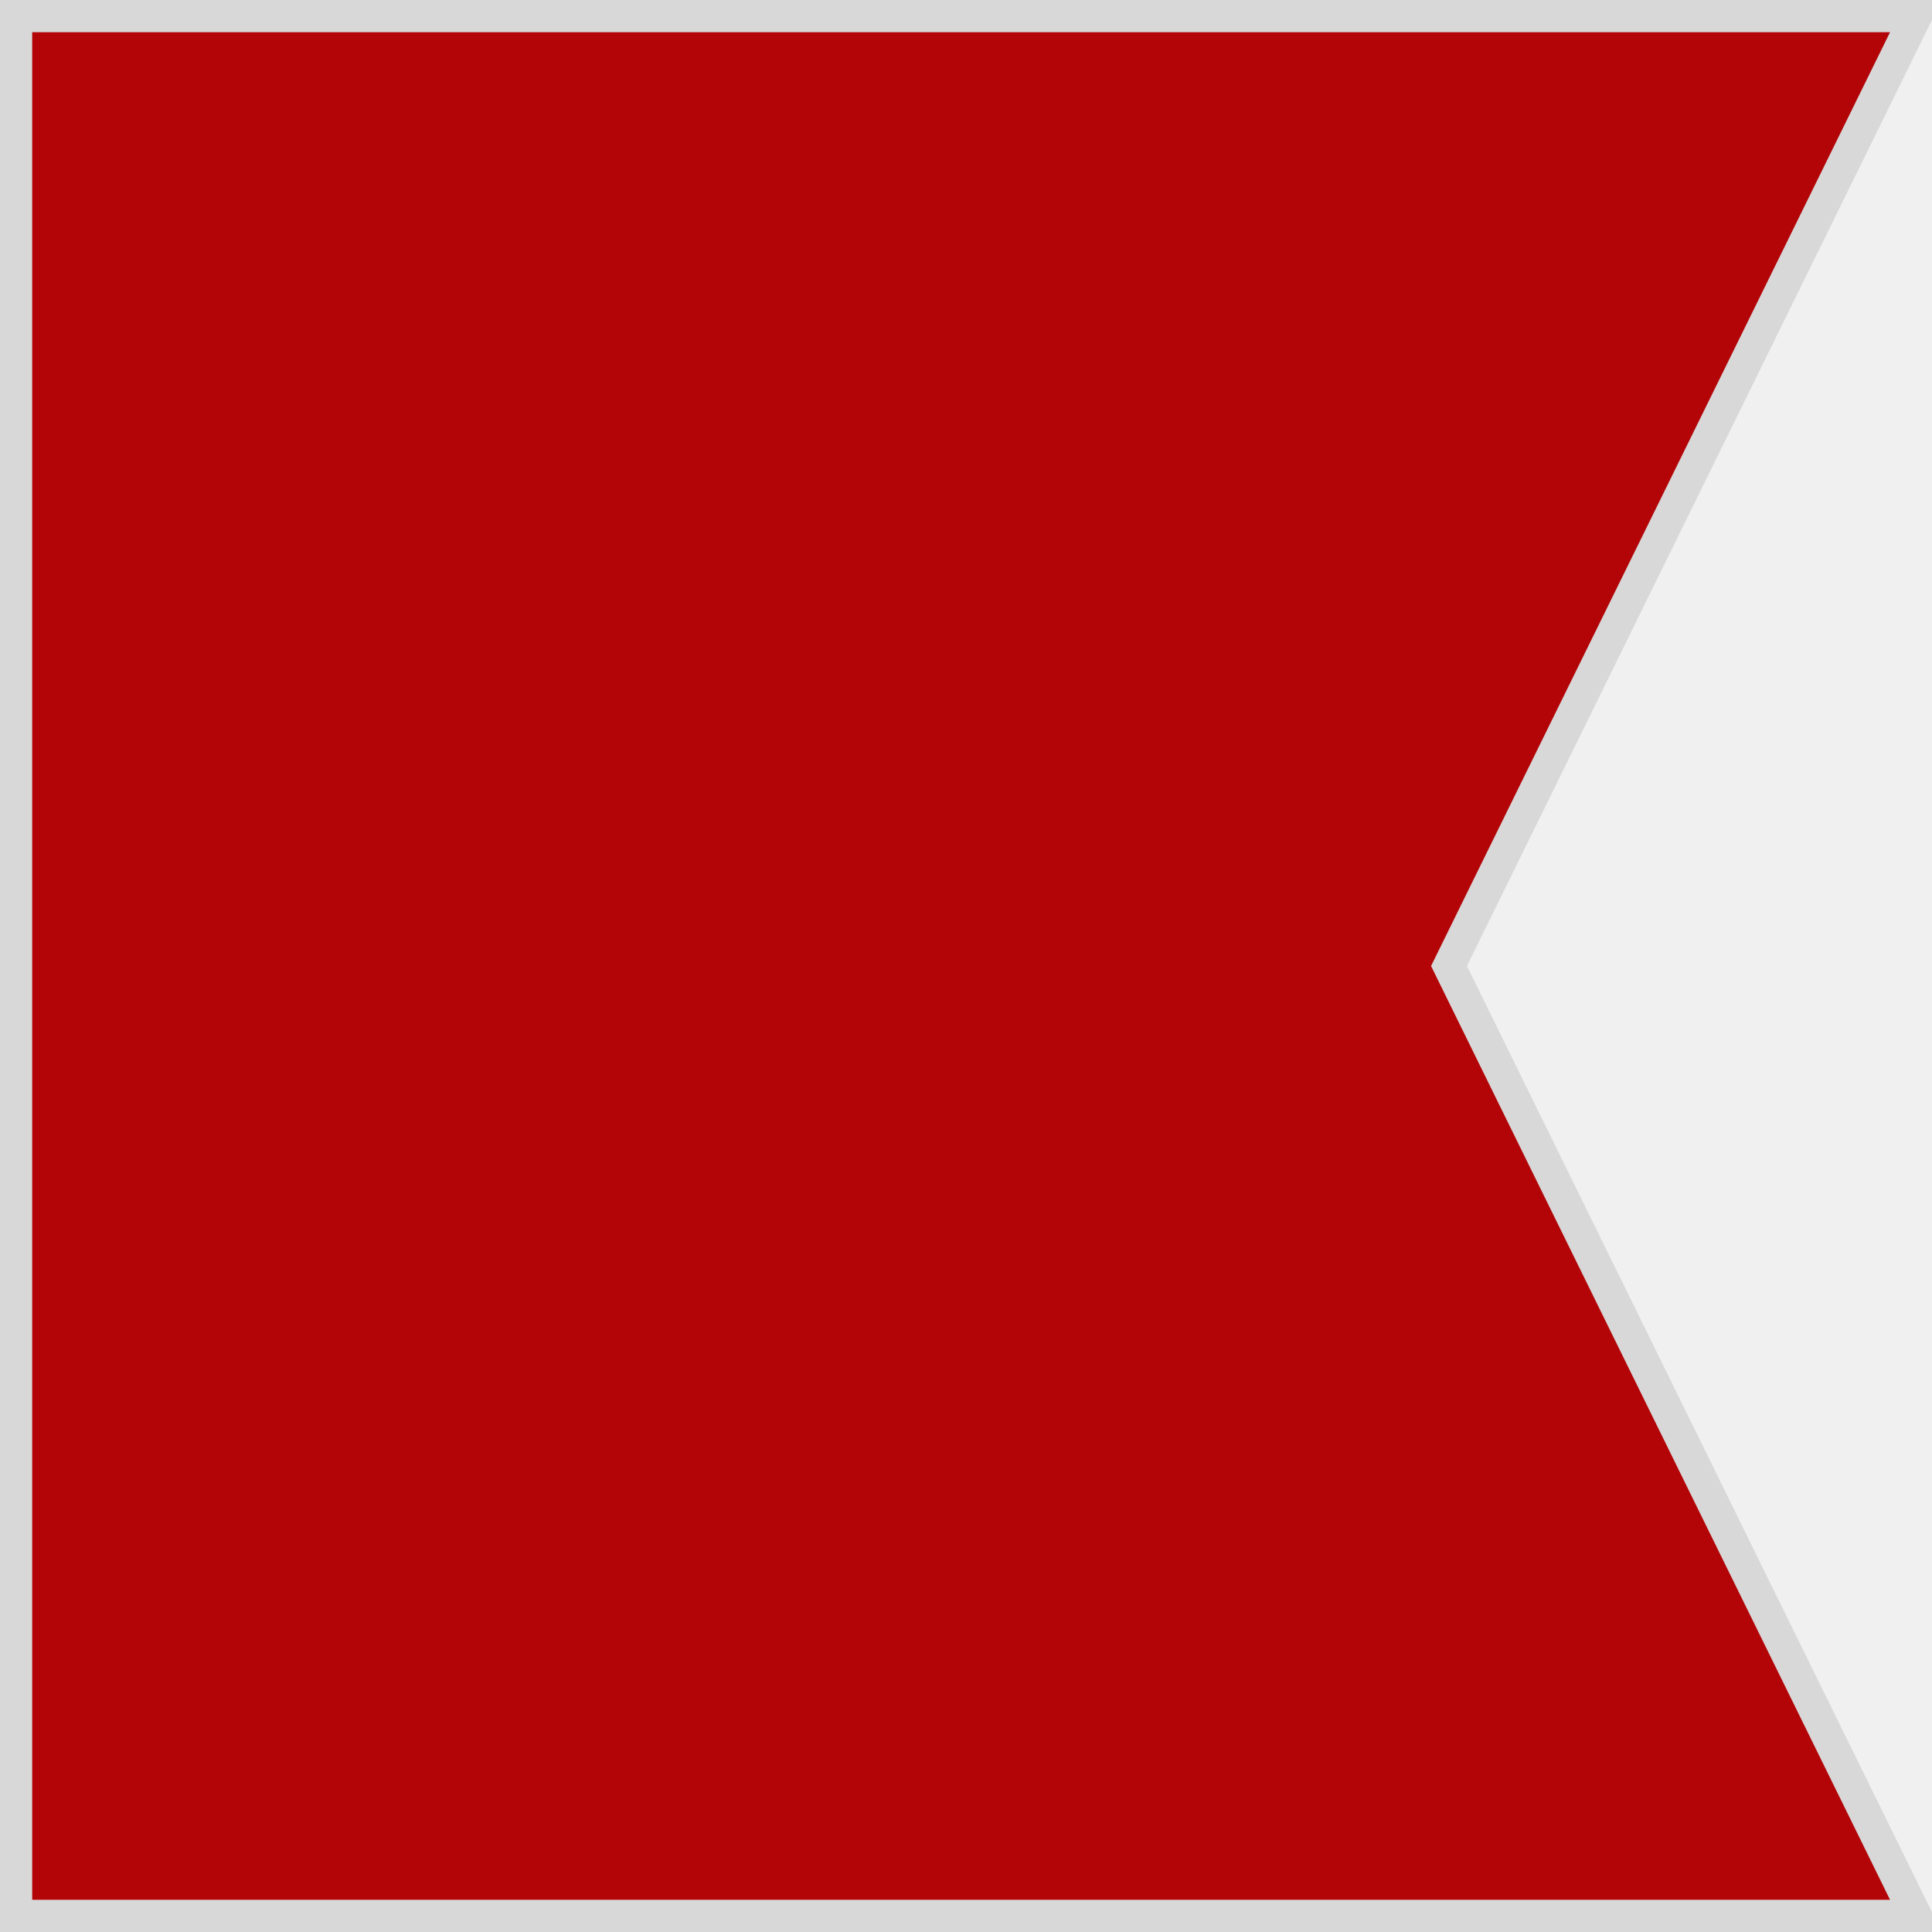
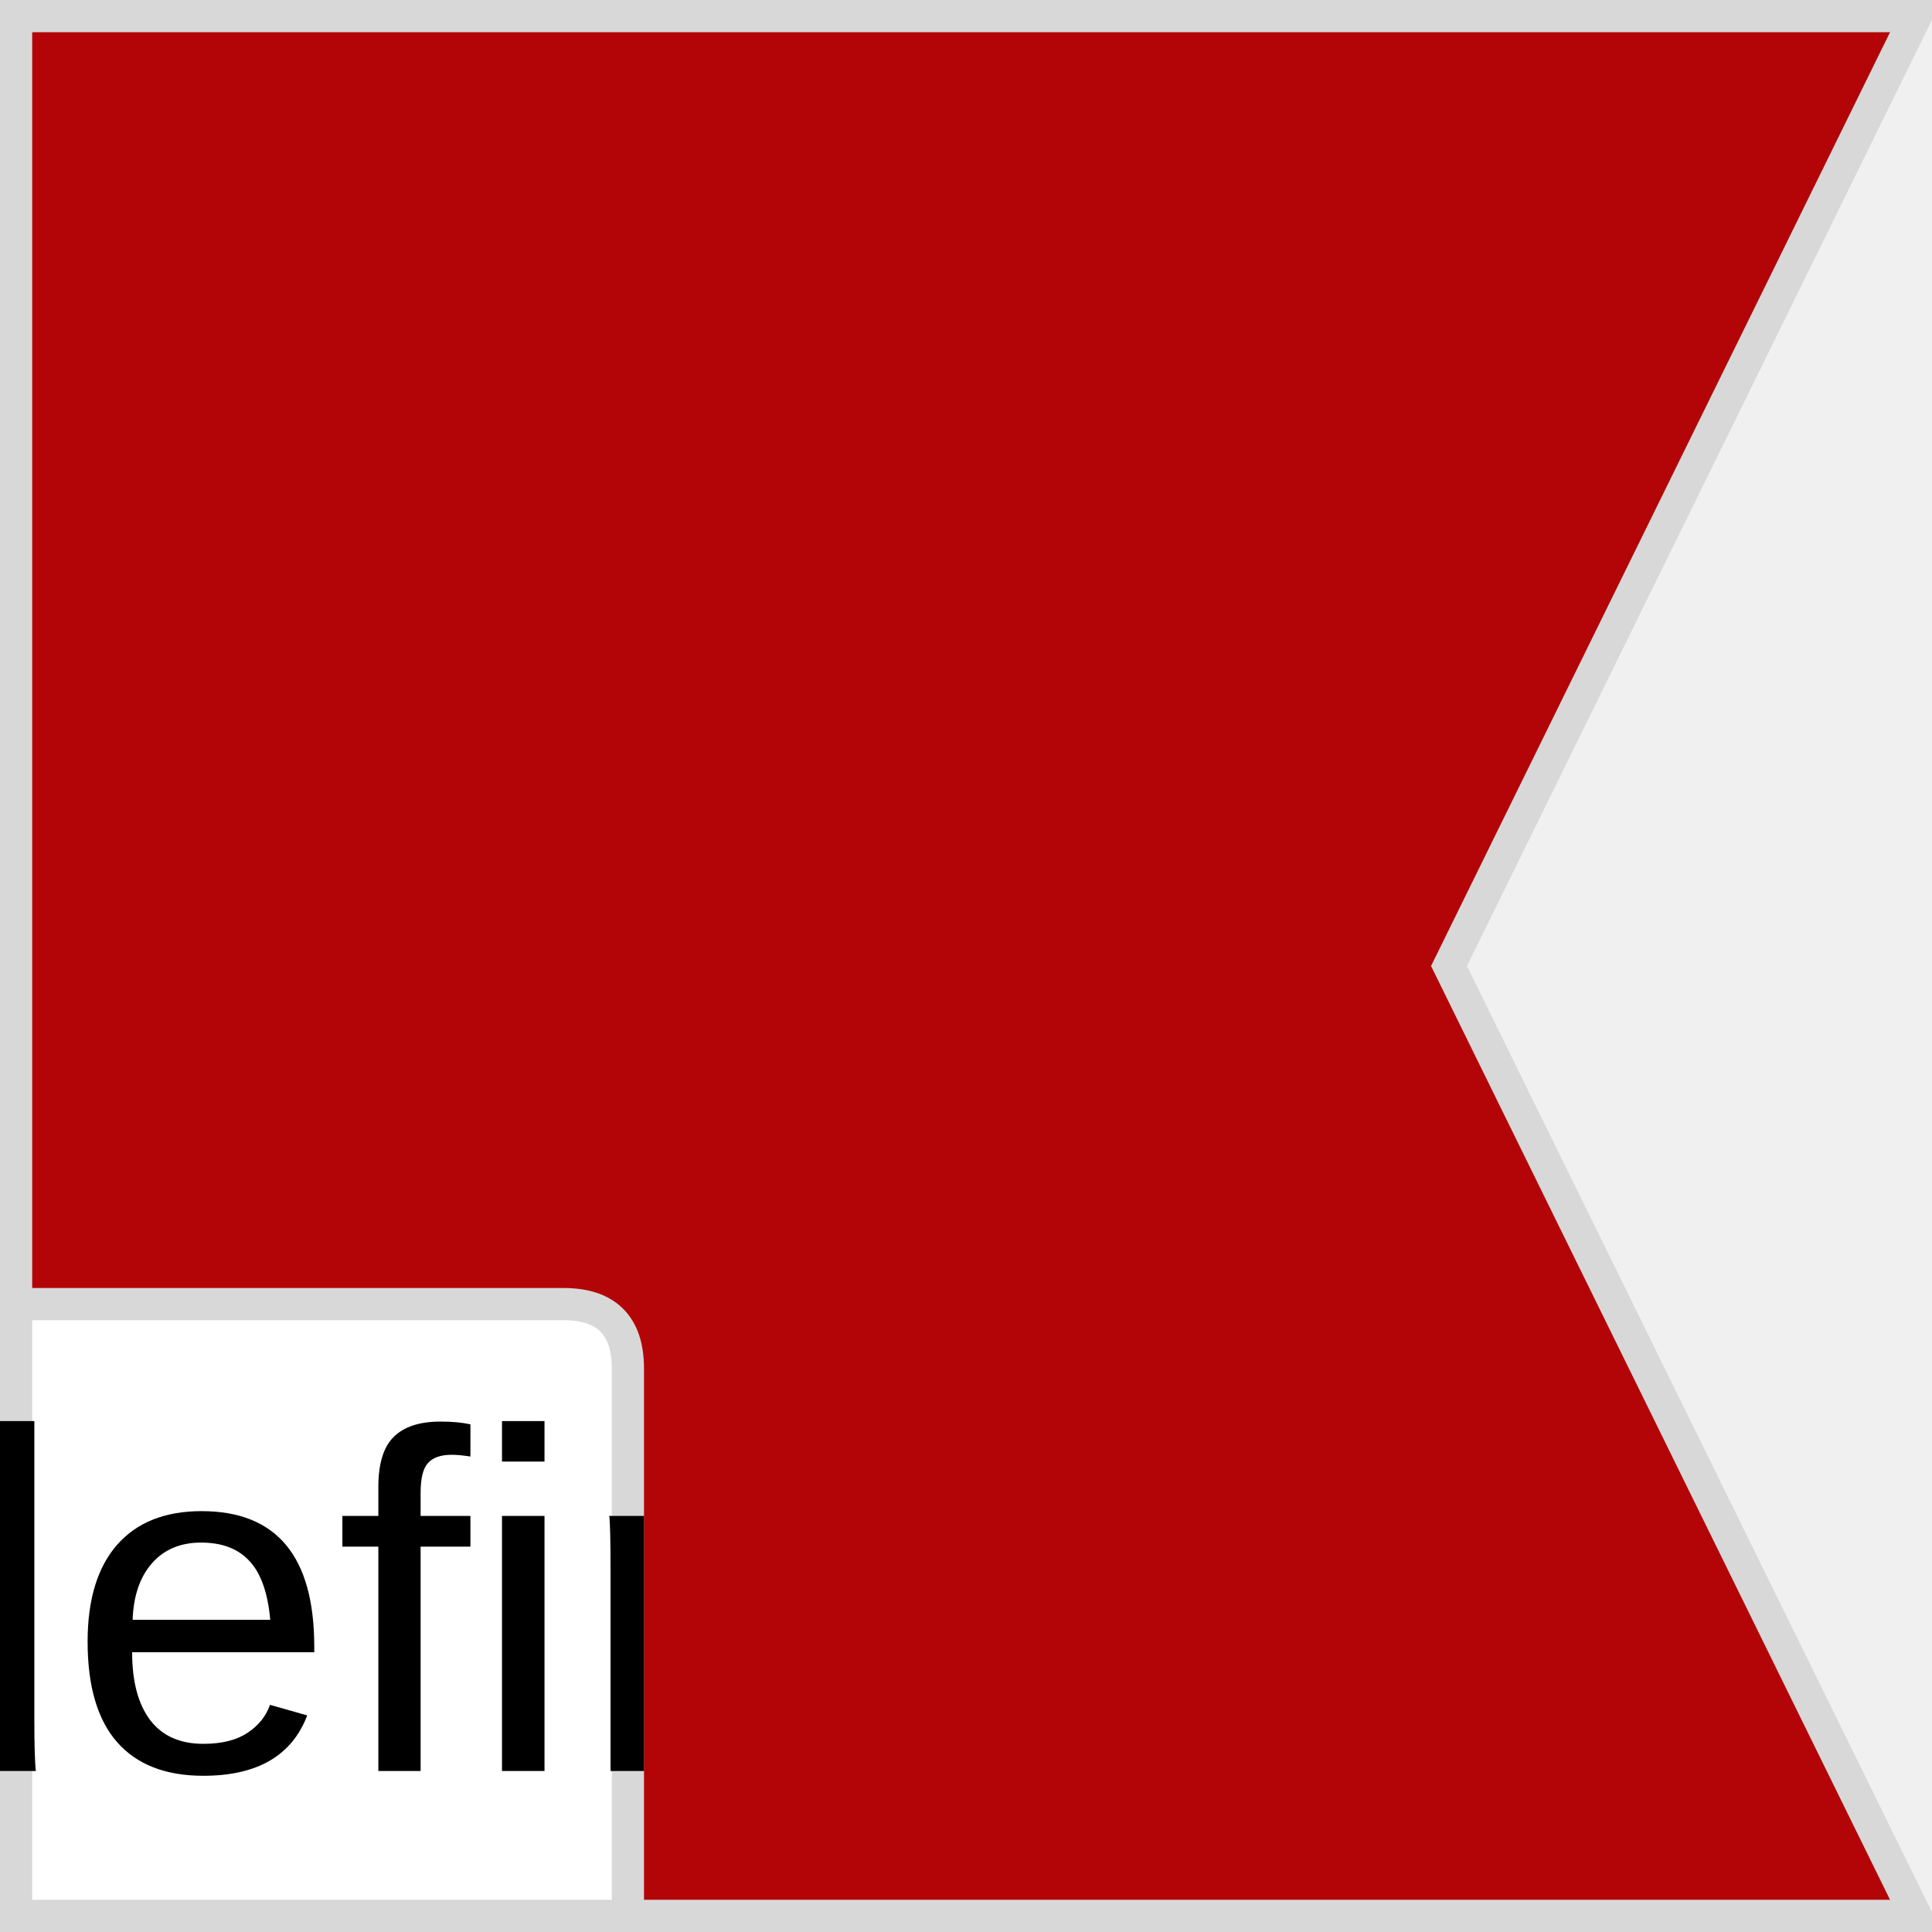
<svg xmlns="http://www.w3.org/2000/svg" width="120" height="120">
  <path fill="#b30507" d="M0 0 L120 0 L90 60 L120 120 L120 120 L0 120 L0 0 Z" />
  <path fill="none" stroke-width="2" stroke="#d8d8d8" d="M1 1 L119 1 L90 60 L119 119 L119 119 L1 119 L1 1 Z" />
+   <svg x="0" y="80" height="40" width="40">
+     <path x="1" y="1" d="M1 1 L35 1 Q39 1 39 5 L39 39 L1 39 Z" width="40" height="40" fill="#ffffff" stroke-width="2" stroke="#d8d8d8" />
+     <text x="20" y="20" font-size="30" fill="#000000" text-anchor="middle" dy="10" font-family="Arial, sans-serif">undefined</text>
+   </svg>
</svg>
